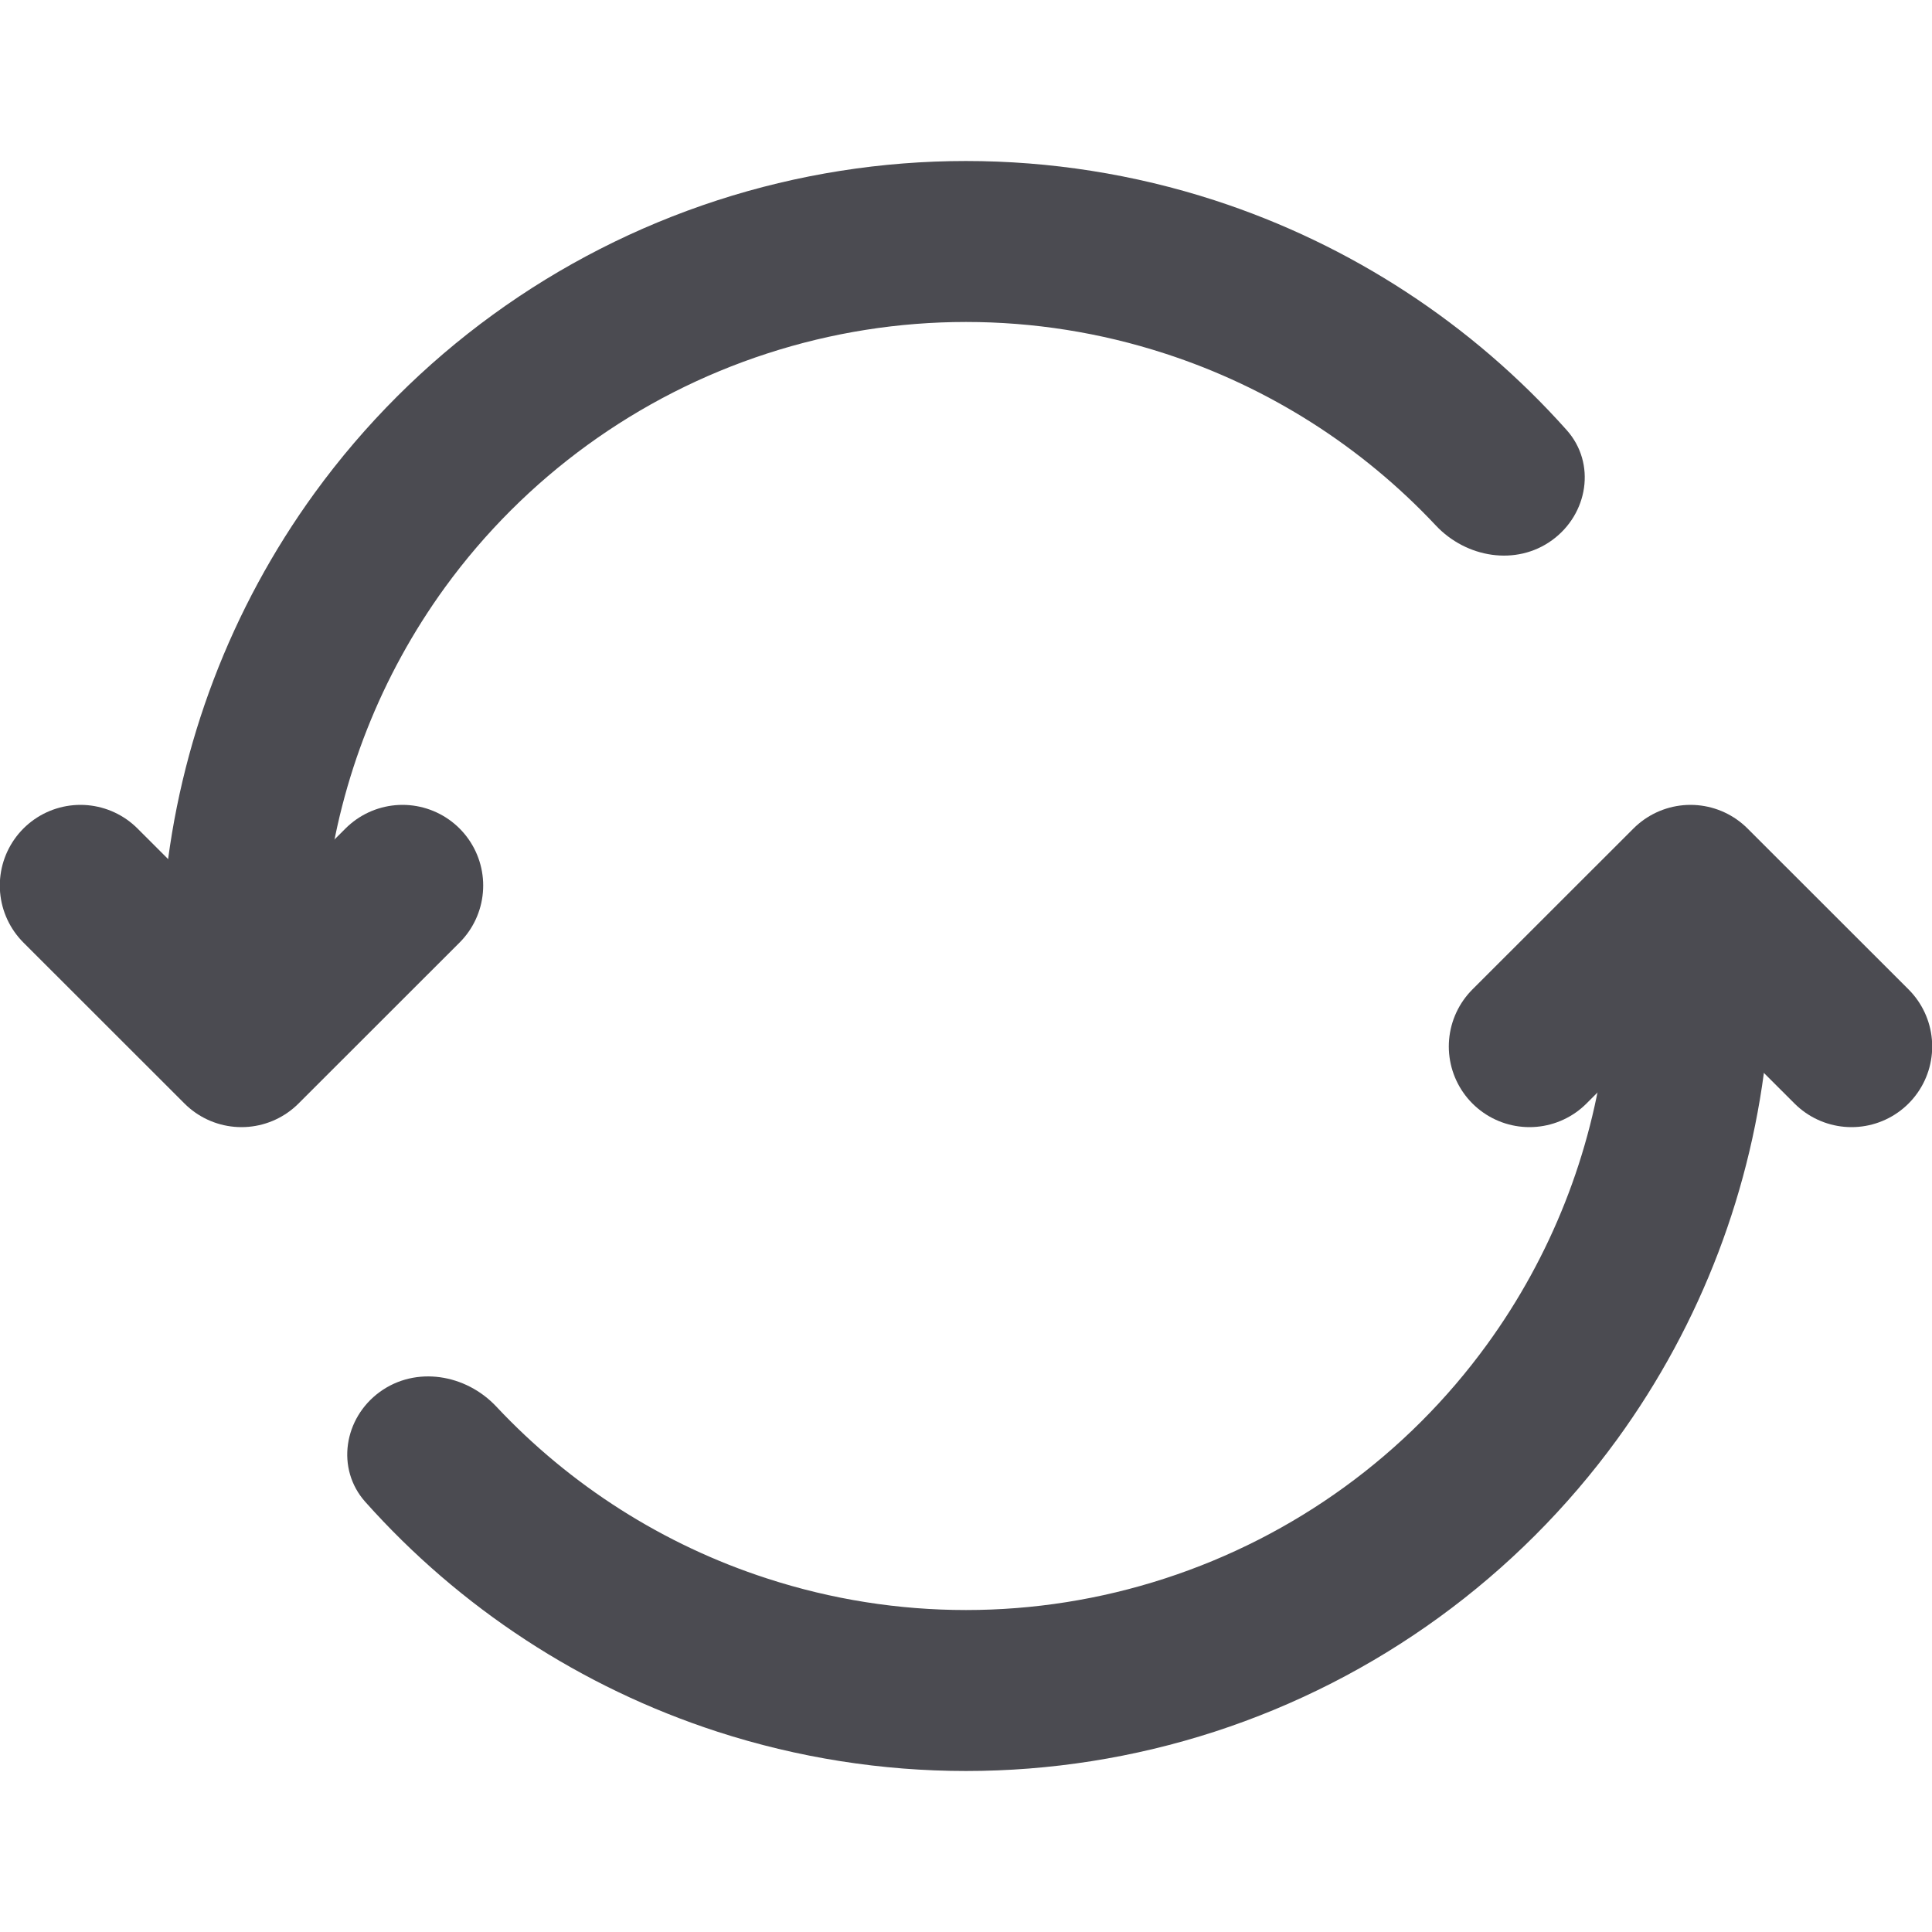
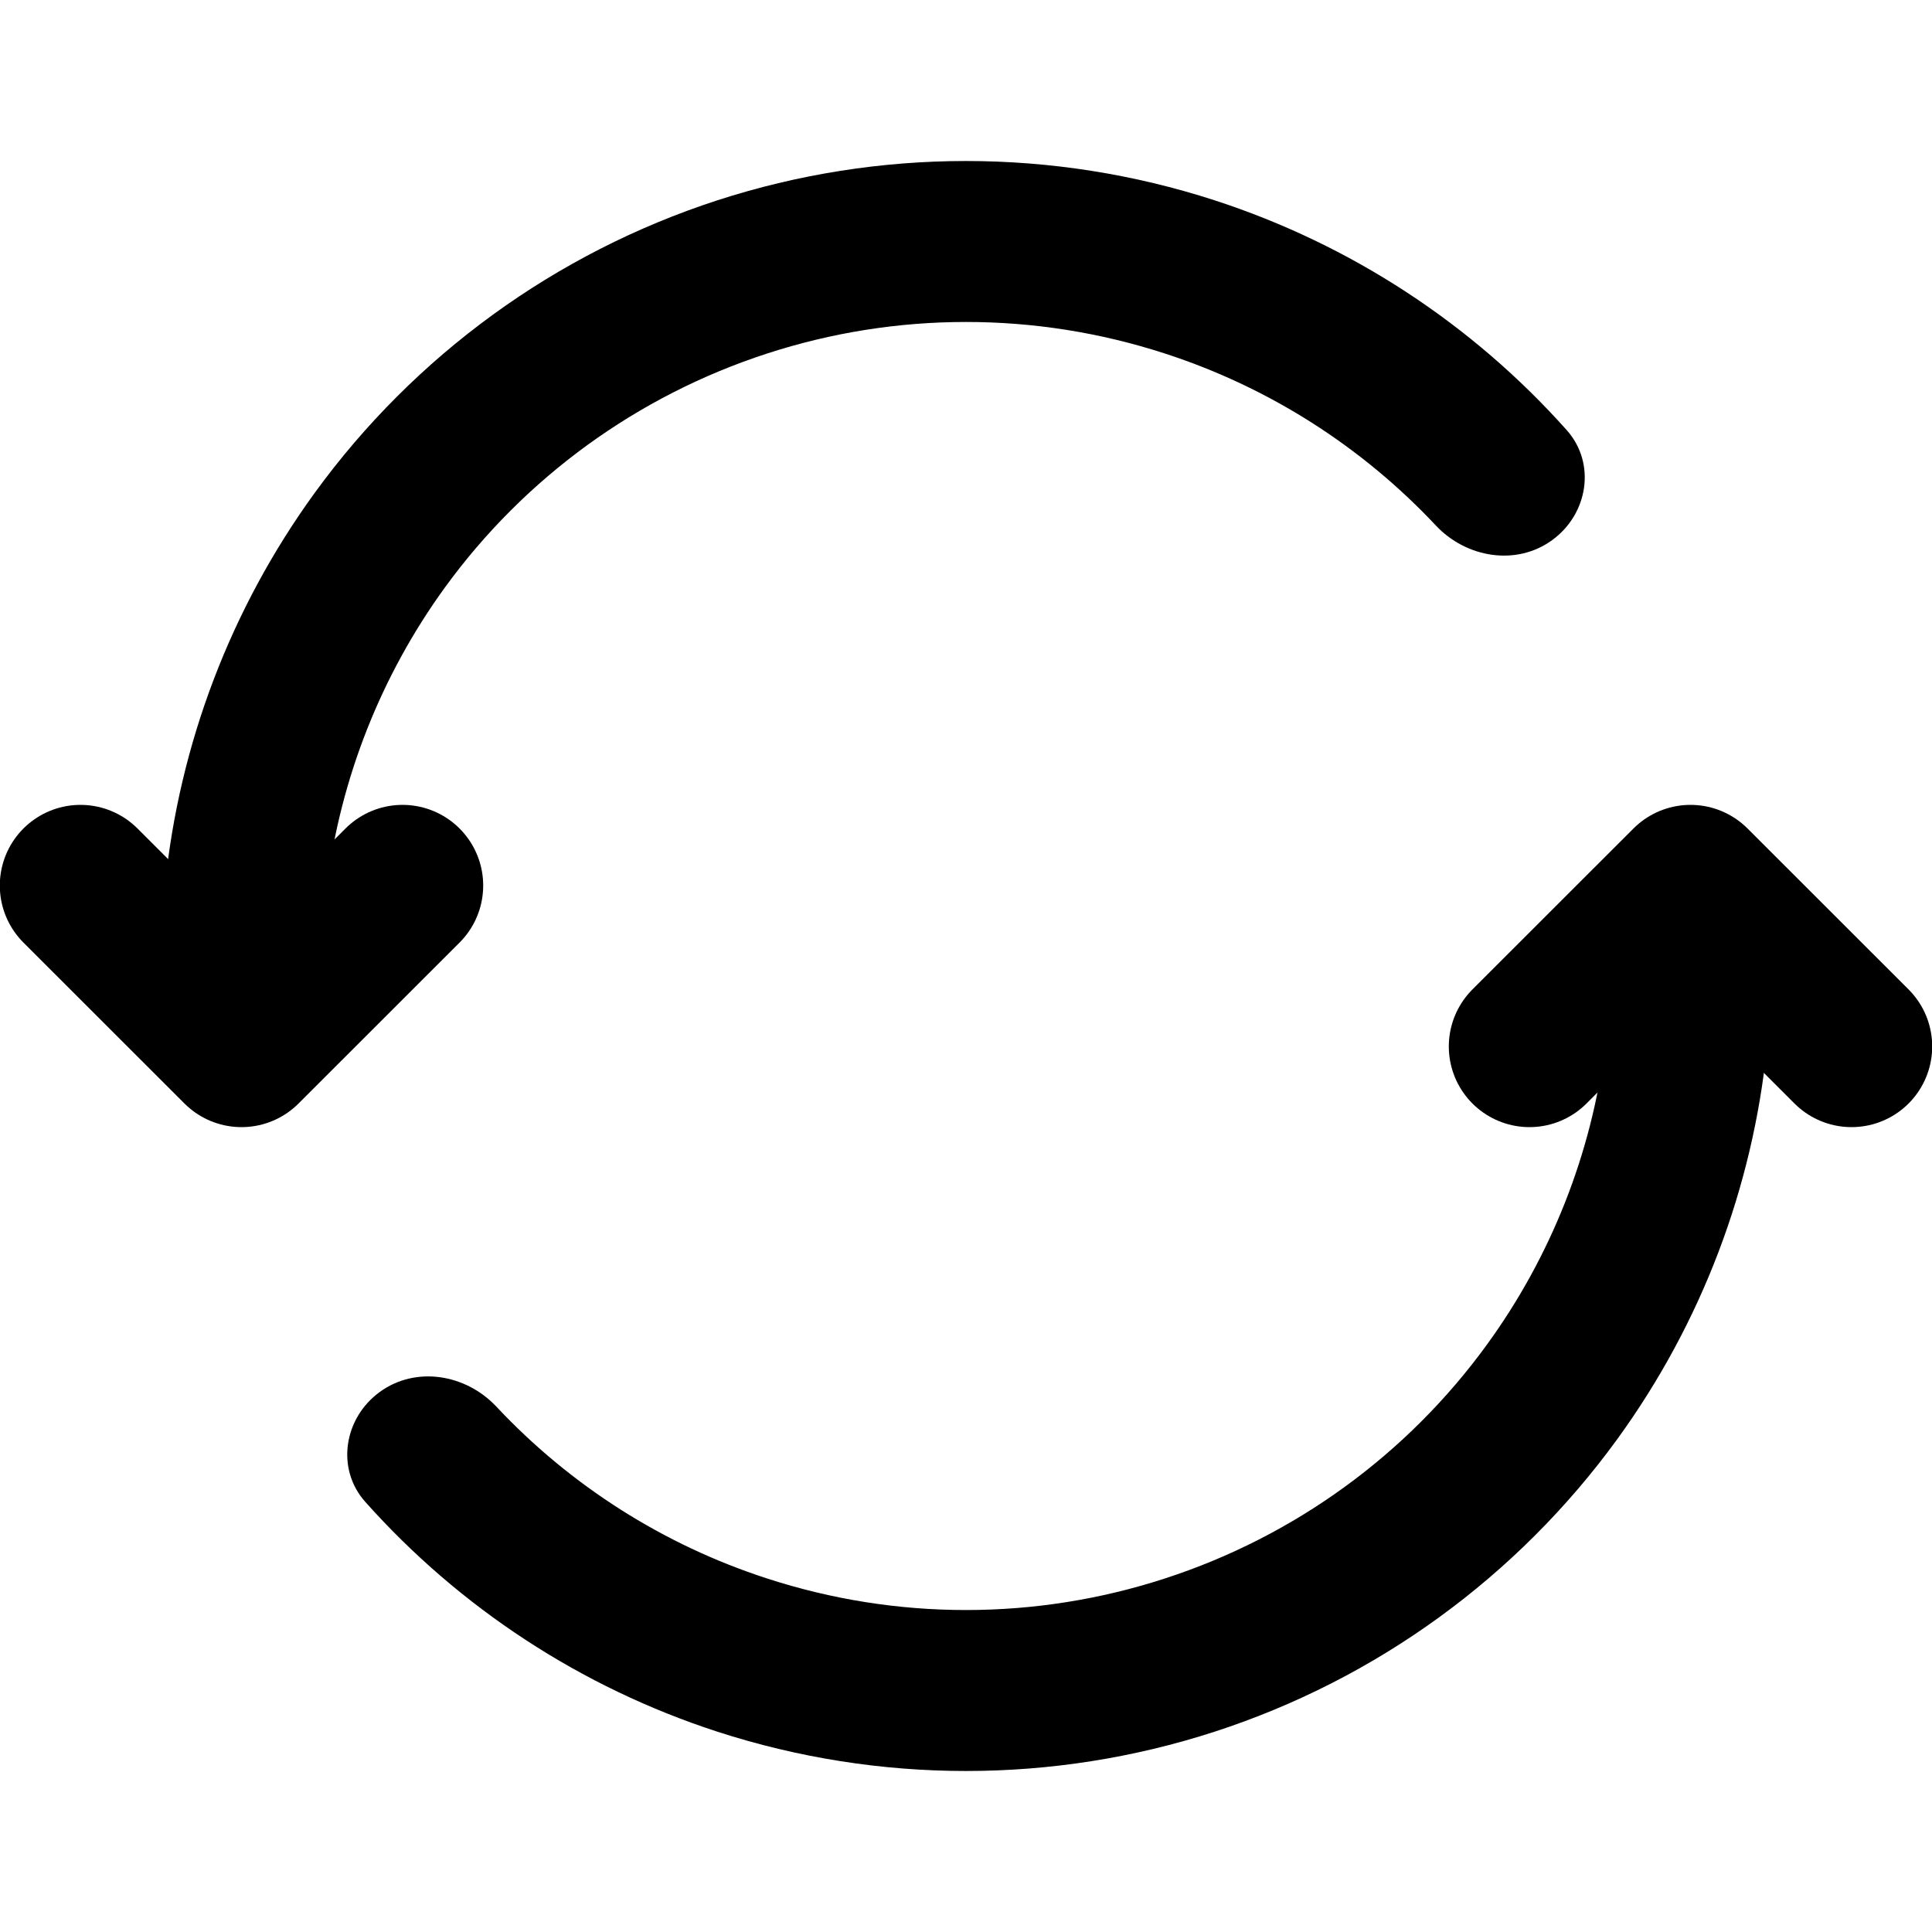
- <svg xmlns="http://www.w3.org/2000/svg" width="20" height="20" viewBox="0 0 20 20" fill="none">
-   <path d="M17.5 10C17.96 10 18.338 10.374 18.292 10.832C18.145 12.296 17.612 13.7 16.742 14.898C15.707 16.322 14.249 17.382 12.575 17.926C10.902 18.469 9.099 18.469 7.425 17.926C6.016 17.468 4.76 16.645 3.781 15.547C3.475 15.203 3.56 14.679 3.932 14.409C4.305 14.138 4.822 14.225 5.137 14.56C5.903 15.377 6.866 15.992 7.94 16.34C9.279 16.776 10.721 16.776 12.06 16.34C13.399 15.905 14.566 15.058 15.393 13.919C16.057 13.005 16.475 11.943 16.615 10.831C16.672 10.375 17.04 10 17.5 10Z" fill="#4B4B51" />
-   <path d="M2.5 10C2.04 10 1.662 9.626 1.708 9.168C1.855 7.704 2.388 6.3 3.258 5.102C4.293 3.678 5.751 2.618 7.425 2.074C9.098 1.531 10.901 1.531 12.575 2.074C13.984 2.532 15.24 3.355 16.219 4.453C16.525 4.797 16.44 5.321 16.067 5.592C15.695 5.862 15.178 5.775 14.863 5.439C14.097 4.623 13.134 4.008 12.06 3.66C10.721 3.224 9.279 3.224 7.94 3.66C6.601 4.095 5.434 4.942 4.606 6.081C3.943 6.995 3.525 8.058 3.385 9.169C3.328 9.625 2.96 10 2.5 10Z" fill="#4B4B51" />
-   <path d="M4.167 9.167L2.5 10.833L0.833 9.167" stroke="#4B4B51" stroke-width="1.67" stroke-linecap="round" stroke-linejoin="round" />
-   <path d="M15.833 10.833L17.5 9.167L19.167 10.833" stroke="#4B4B51" stroke-width="1.67" stroke-linecap="round" stroke-linejoin="round" />
+ <svg xmlns="http://www.w3.org/2000/svg" width="20" height="20" viewBox="0 0 20 20" fill="currentColor">
+   <path d="M17.5 10C17.96 10 18.338 10.374 18.292 10.832C18.145 12.296 17.612 13.7 16.742 14.898C15.707 16.322 14.249 17.382 12.575 17.926C10.902 18.469 9.099 18.469 7.425 17.926C6.016 17.468 4.76 16.645 3.781 15.547C3.475 15.203 3.56 14.679 3.932 14.409C4.305 14.138 4.822 14.225 5.137 14.56C5.903 15.377 6.866 15.992 7.94 16.34C9.279 16.776 10.721 16.776 12.06 16.34C13.399 15.905 14.566 15.058 15.393 13.919C16.057 13.005 16.475 11.943 16.615 10.831C16.672 10.375 17.04 10 17.5 10Z" />
+   <path d="M2.5 10C2.04 10 1.662 9.626 1.708 9.168C1.855 7.704 2.388 6.3 3.258 5.102C4.293 3.678 5.751 2.618 7.425 2.074C9.098 1.531 10.901 1.531 12.575 2.074C13.984 2.532 15.24 3.355 16.219 4.453C16.525 4.797 16.44 5.321 16.067 5.592C15.695 5.862 15.178 5.775 14.863 5.439C14.097 4.623 13.134 4.008 12.06 3.66C10.721 3.224 9.279 3.224 7.94 3.66C6.601 4.095 5.434 4.942 4.606 6.081C3.943 6.995 3.525 8.058 3.385 9.169C3.328 9.625 2.96 10 2.5 10Z" />
+   <path d="M4.167 9.167L2.5 10.833L0.833 9.167" stroke="currentColor" stroke-width="1.67" stroke-linecap="round" stroke-linejoin="round" />
+   <path d="M15.833 10.833L17.5 9.167L19.167 10.833" stroke="currentColor" stroke-width="1.67" stroke-linecap="round" stroke-linejoin="round" />
</svg>
